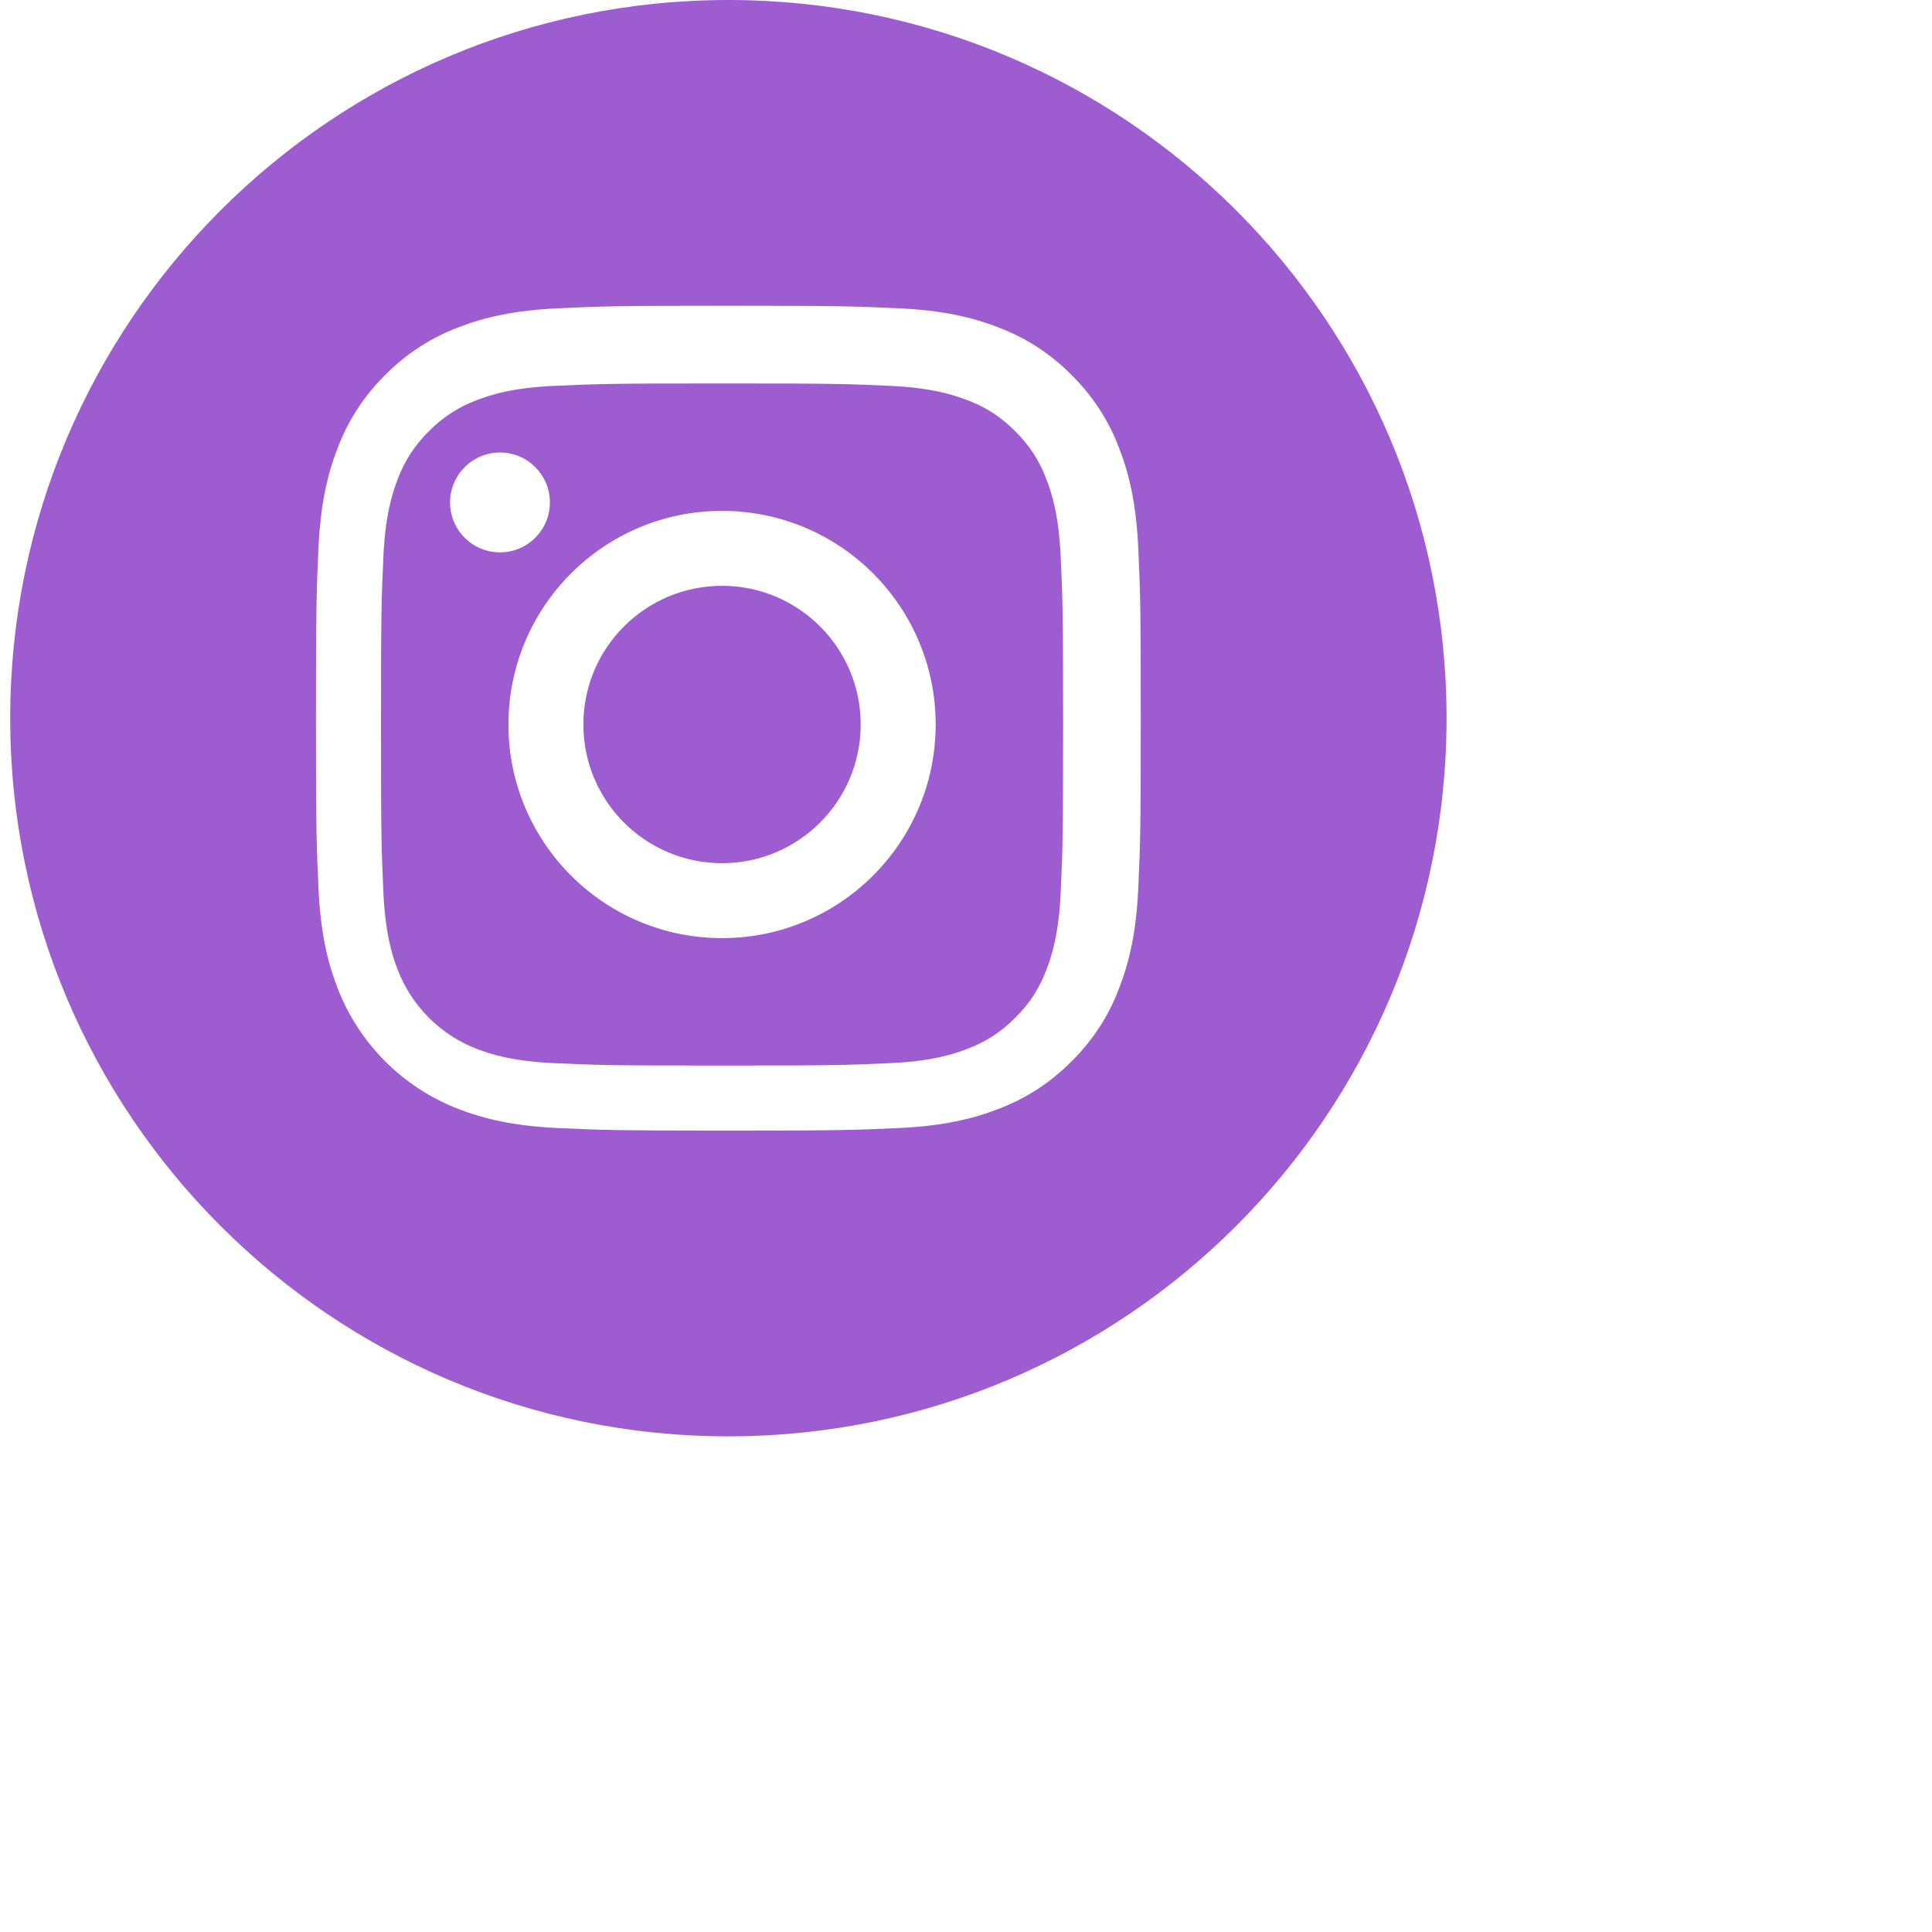
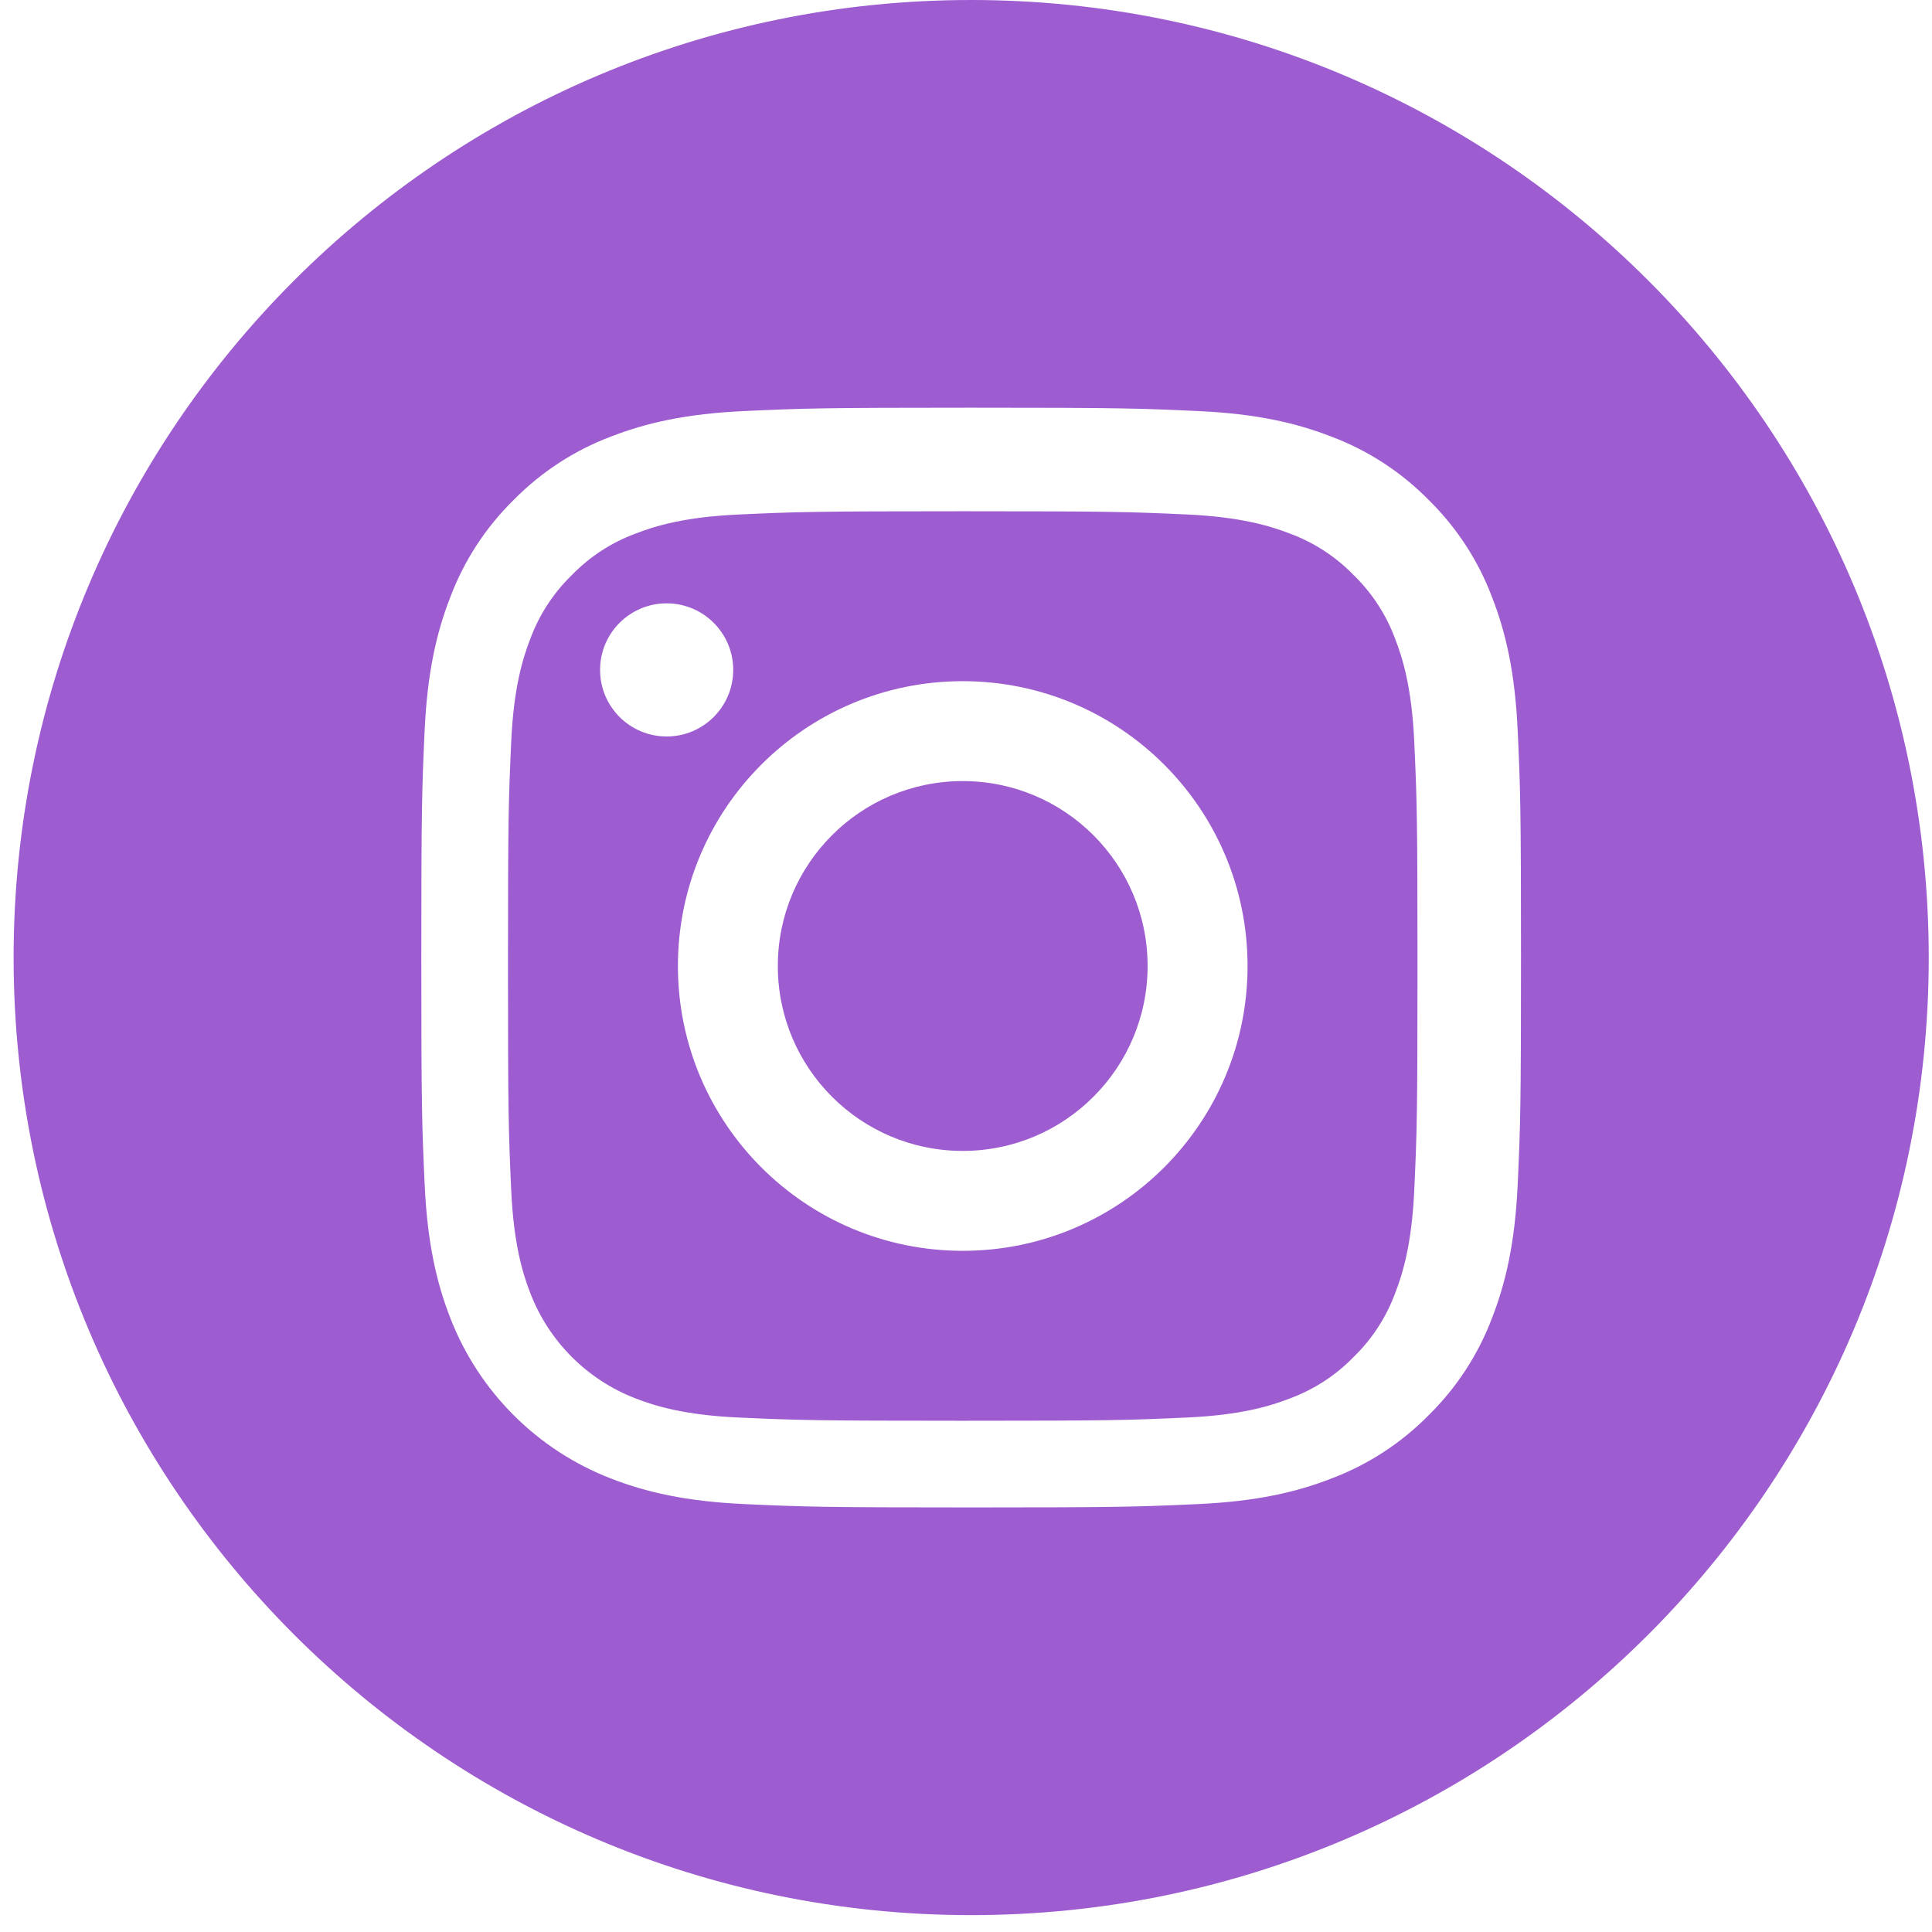
- <svg xmlns="http://www.w3.org/2000/svg" width="60" height="60" viewBox="0 0 60 60" fill="none">
+ <svg xmlns="http://www.w3.org/2000/svg" width="50" height="50" viewBox="0 0 45 45" fill="none">
  <path d="M18.117 22.5C18.117 24.878 20.045 26.807 22.424 26.807C24.802 26.807 26.73 24.878 26.73 22.5C26.73 20.122 24.802 18.193 22.424 18.193C20.045 18.193 18.117 20.122 18.117 22.5Z" fill="#9D5CD0" />
  <path d="M12.352 14.88C12.559 14.319 12.889 13.812 13.319 13.395C13.735 12.966 14.243 12.635 14.804 12.428C15.259 12.252 15.943 12.041 17.203 11.984C18.566 11.922 18.974 11.908 22.424 11.908C25.874 11.908 26.282 11.921 27.645 11.983C28.904 12.041 29.589 12.252 30.044 12.428C30.605 12.635 31.113 12.966 31.529 13.395C31.958 13.812 32.288 14.319 32.496 14.88C32.673 15.336 32.883 16.02 32.941 17.279C33.003 18.642 33.016 19.05 33.016 22.5C33.016 25.95 33.003 26.359 32.941 27.721C32.883 28.981 32.673 29.665 32.496 30.12C32.288 30.681 31.959 31.189 31.529 31.606C31.113 32.035 30.605 32.365 30.044 32.572C29.589 32.749 28.904 32.96 27.645 33.017C26.282 33.079 25.874 33.092 22.424 33.092C18.974 33.092 18.565 33.079 17.203 33.017C15.944 32.96 15.259 32.749 14.804 32.572C13.677 32.138 12.787 31.247 12.352 30.12C12.175 29.665 11.965 28.981 11.907 27.721C11.845 26.359 11.832 25.95 11.832 22.5C11.832 19.05 11.845 18.642 11.907 17.279C11.964 16.02 12.175 15.336 12.352 14.88ZM22.424 29.134C26.088 29.134 29.058 26.164 29.058 22.5C29.058 18.836 26.088 15.866 22.424 15.866C18.76 15.866 15.79 18.836 15.79 22.5C15.79 26.164 18.76 29.134 22.424 29.134ZM15.527 17.154C16.383 17.154 17.078 16.46 17.078 15.603C17.078 14.747 16.383 14.053 15.527 14.053C14.671 14.053 13.977 14.747 13.977 15.603C13.977 16.46 14.671 17.154 15.527 17.154Z" fill="#9D5CD0" />
  <path d="M22.62 0C34.936 0 44.924 9.987 44.924 22.303C44.924 34.619 34.936 44.607 22.62 44.607C10.304 44.607 0.317 34.619 0.317 22.303C0.317 9.987 10.304 0 22.62 0ZM9.891 27.584C9.953 28.947 10.169 29.878 10.486 30.692C11.151 32.413 12.511 33.773 14.231 34.438C15.046 34.755 15.977 34.971 17.34 35.033C18.706 35.096 19.142 35.111 22.62 35.111C26.099 35.111 26.535 35.096 27.901 35.033C29.264 34.971 30.195 34.755 31.009 34.438C31.864 34.116 32.638 33.612 33.278 32.961C33.929 32.321 34.433 31.547 34.755 30.692C35.071 29.878 35.288 28.947 35.35 27.584C35.413 26.218 35.427 25.782 35.427 22.303C35.427 18.825 35.413 18.389 35.35 17.023C35.288 15.66 35.072 14.729 34.755 13.915C34.434 13.06 33.929 12.286 33.278 11.646C32.638 10.995 31.864 10.491 31.009 10.169C30.195 9.852 29.264 9.636 27.901 9.574C26.535 9.511 26.099 9.496 22.62 9.496C19.142 9.496 18.706 9.511 17.34 9.574C15.977 9.636 15.046 9.852 14.231 10.168C13.377 10.49 12.603 10.995 11.963 11.646C11.311 12.286 10.807 13.06 10.486 13.915C10.169 14.729 9.953 15.66 9.89 17.023C9.828 18.389 9.813 18.825 9.813 22.303C9.813 25.782 9.828 26.218 9.891 27.584Z" fill="#9D5CD0" />
</svg>
